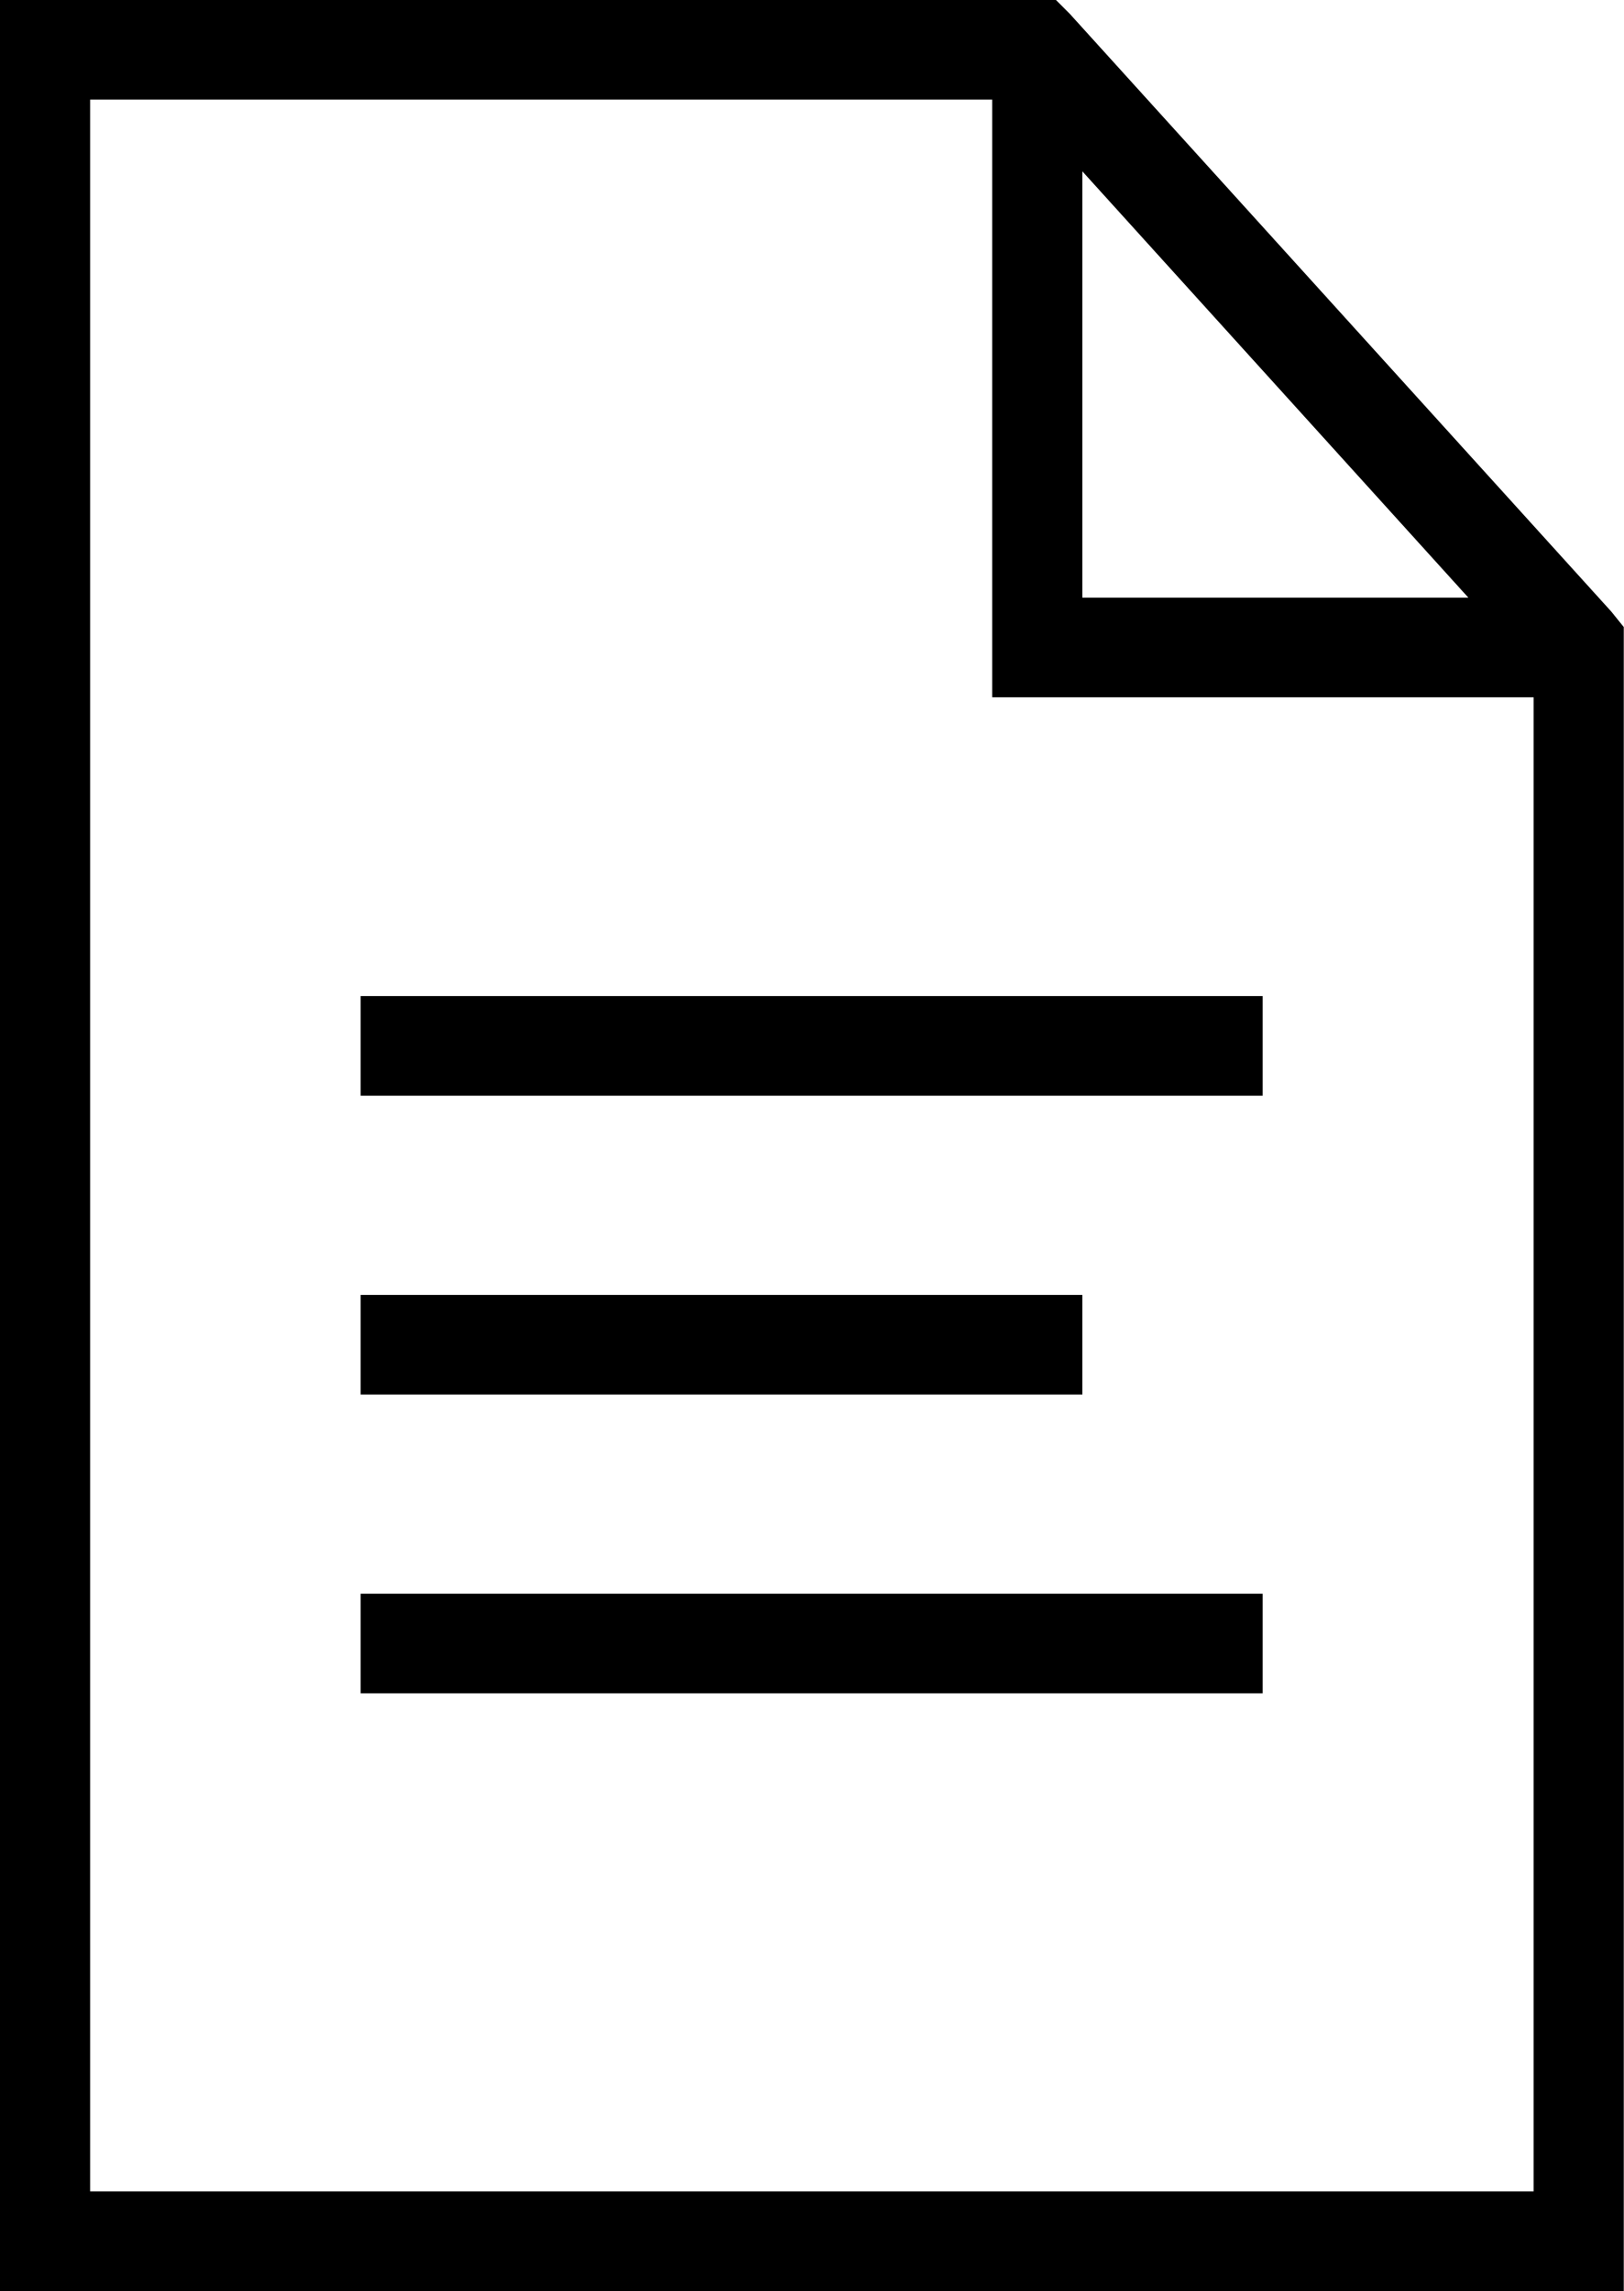
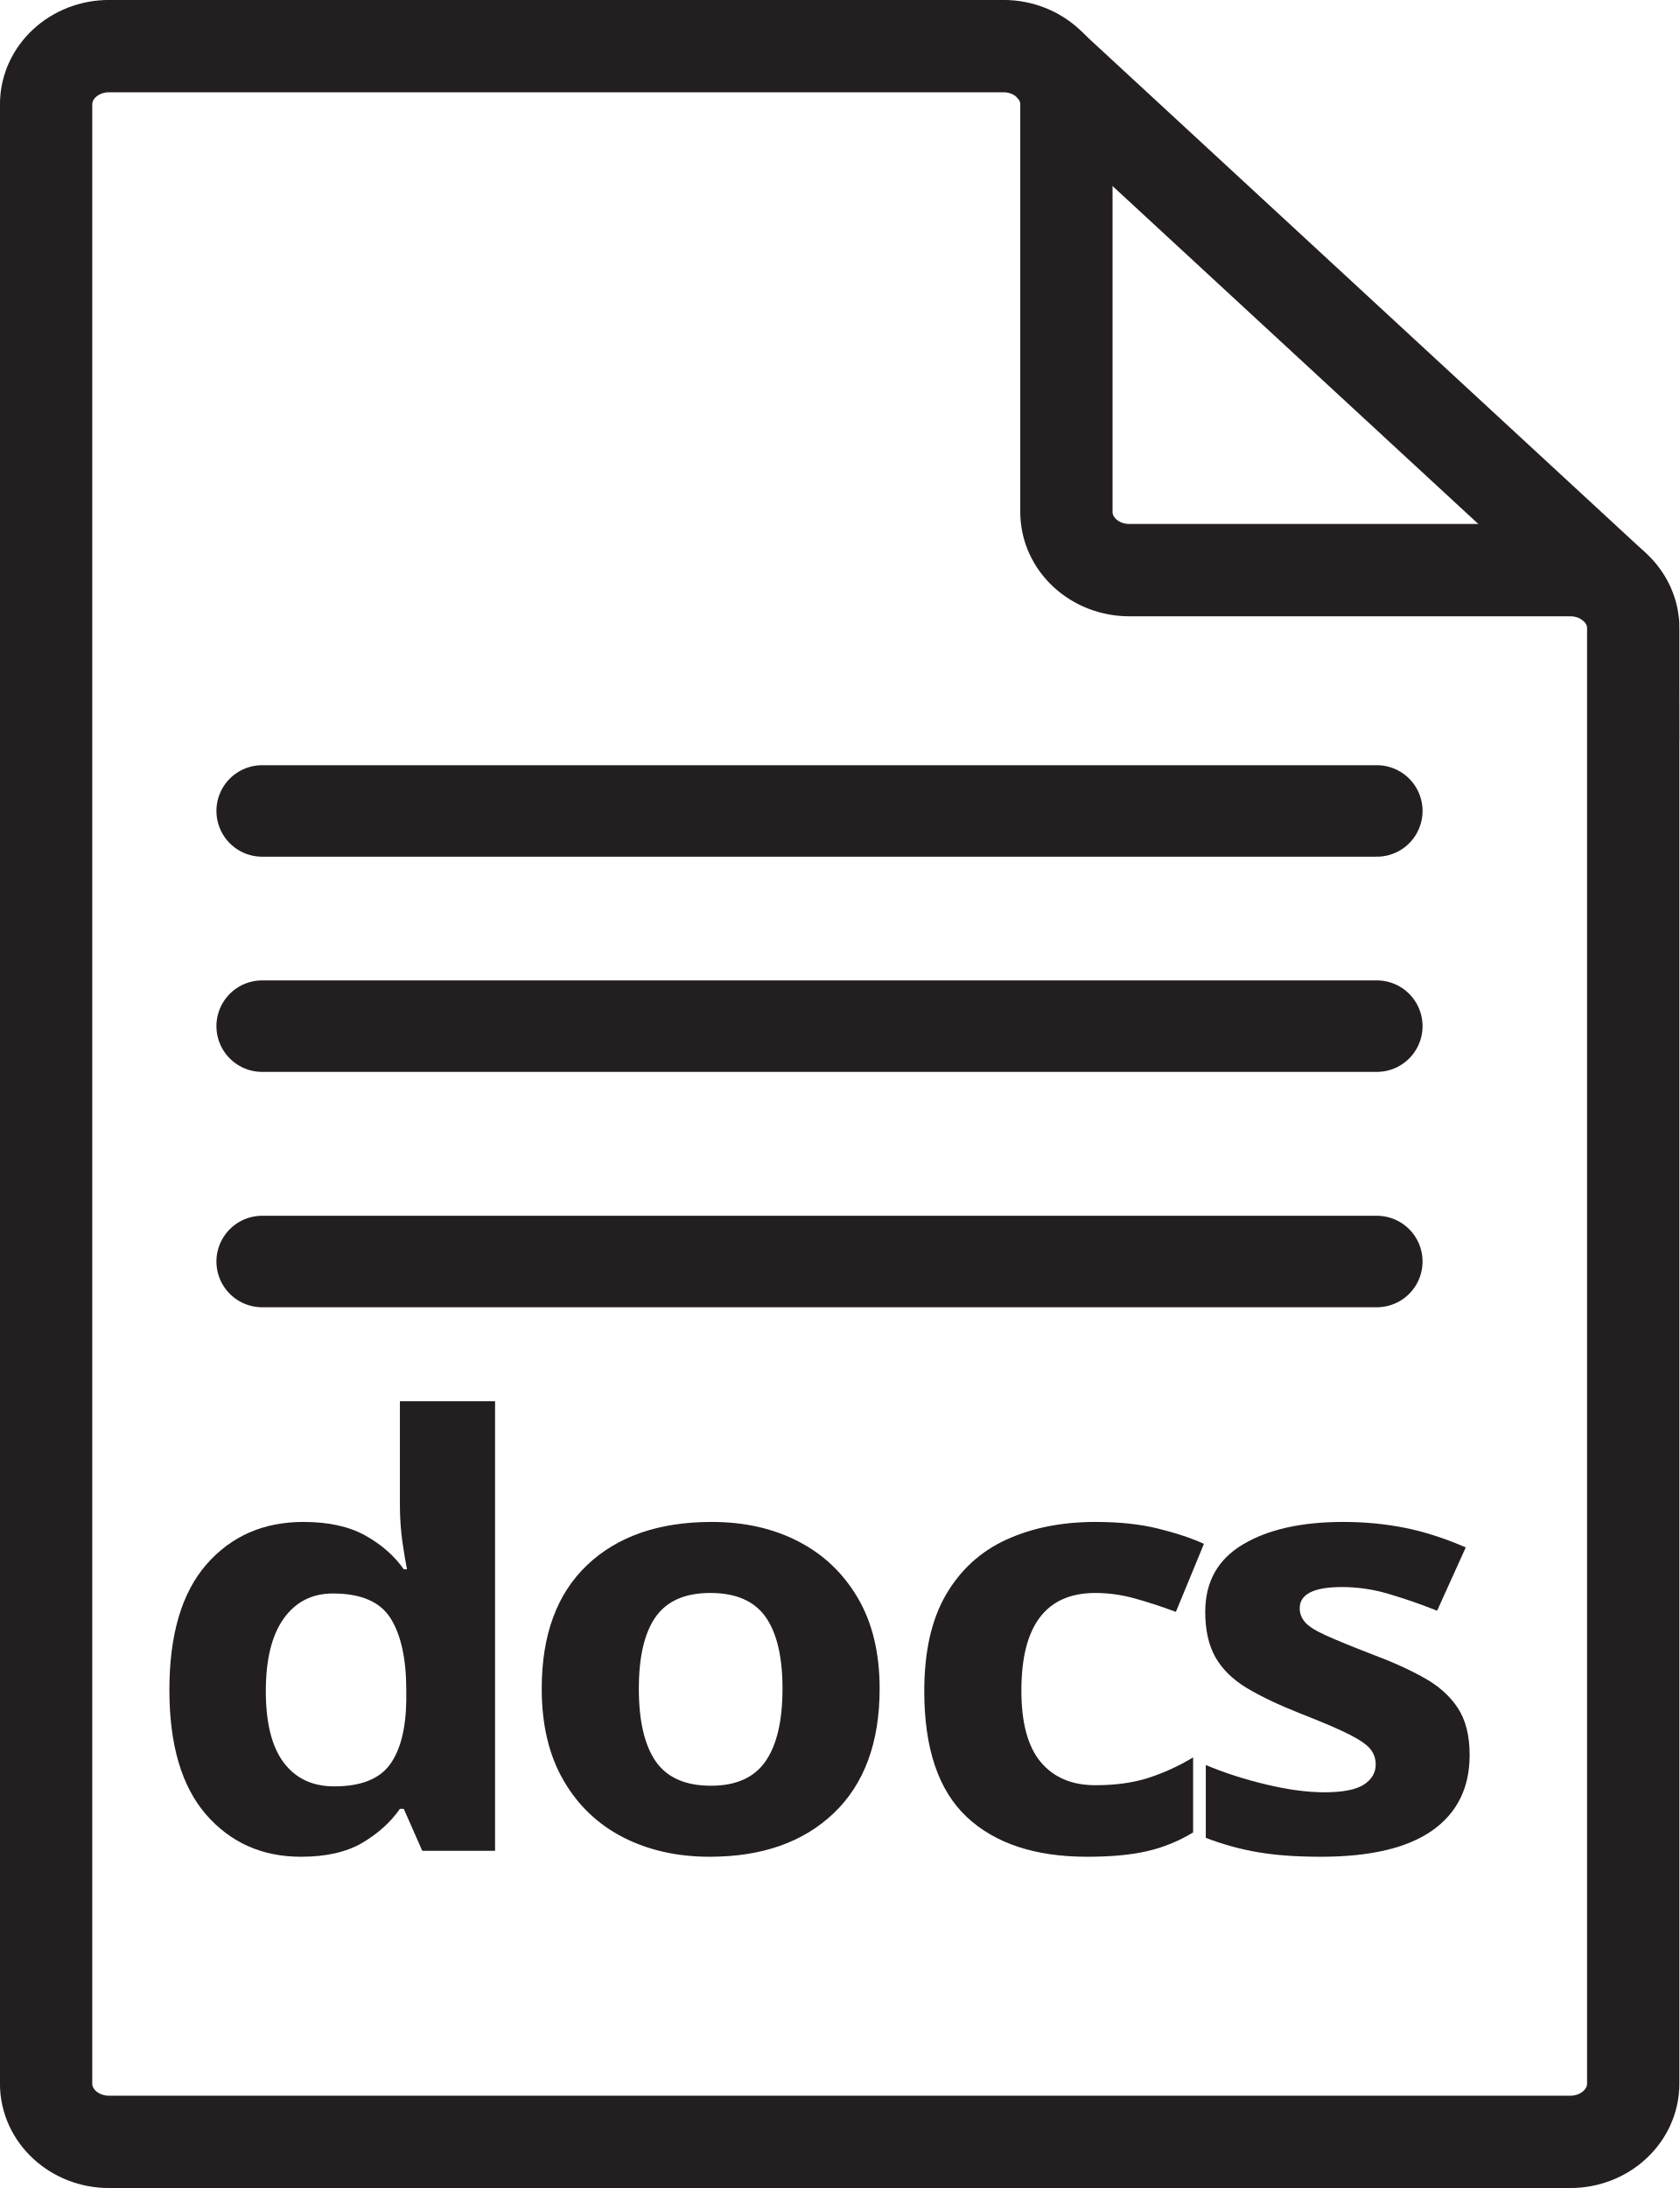
- <svg xmlns="http://www.w3.org/2000/svg" id="Layer_1" data-name="Layer 1" viewBox="0 0 32.6 46">
-   <path d="M0,0v46h32.6V12.59l-.25-.31L21.48.28l-.28-.28H0ZM1.81,2h18.11v12h10.87v30H1.81V2ZM21.73,3.44l7.75,8.56h-7.75V3.44ZM7.24,20v2h18.11v-2H7.24ZM7.24,26v2h14.49v-2H7.24ZM7.24,32v2h18.11v-2H7.24Z" />
+ <svg xmlns="http://www.w3.org/2000/svg" id="Layer_1" data-name="Layer 1" viewBox="0 0 203.96 265.68">
+   <defs>
+     <style>
+       .cls-1, .cls-2 {
+         isolation: isolate;
+       }
+ 
+       .cls-2 {
+         fill: #231f20;
+         font-family: Niramit-SemiBold, Niramit;
+         font-size: 71.82px;
+         font-weight: 600;
+       }
+ 
+       .cls-3 {
+         letter-spacing: -.02em;
+       }
+ 
+       .cls-4 {
+         stroke-width: 11.11px;
+       }
+ 
+       .cls-4, .cls-5 {
+         fill: none;
+         stroke: #231f20;
+         stroke-linecap: round;
+         stroke-miterlimit: 10;
+       }
+ 
+       .cls-5 {
+         stroke-width: 11.21px;
+       }
+     </style>
+   </defs>
+   <line class="cls-4" x1="31.84" y1="98.47" x2="167.22" y2="98.47" />
+   <line class="cls-4" x1="31.84" y1="124.6" x2="167.22" y2="124.6" />
+   <line class="cls-4" x1="31.84" y1="153.18" x2="167.22" y2="153.18" />
+   <g>
+     <path class="cls-5" d="M198.36,76.29v176.72c0,3.9-3.42,7.07-7.65,7.07H13.25c-4.22,0-7.65-3.16-7.65-7.07V12.67c0-3.9,3.42-7.07,7.65-7.07h108.62c4.22,0,7.65,3.16,7.65,7.07v49.49c0,3.9,3.42,7.07,7.65,7.07h53.55c4.22,0,7.65,3.16,7.65,7.07Z" />
+     <line class="cls-5" x1="127.75" y1="8.15" x2="195.65" y2="70.87" />
+   </g>
+   <g class="cls-1">
+     <text class="cls-2" transform="translate(17.08 224.74) scale(1.08 1)">
+       <tspan x="0" y="0">d</tspan>
+       <tspan class="cls-3" x="41.87" y="0">oc</tspan>
+       <tspan x="116.49" y="0">s</tspan>
+     </text>
+   </g>
</svg>
